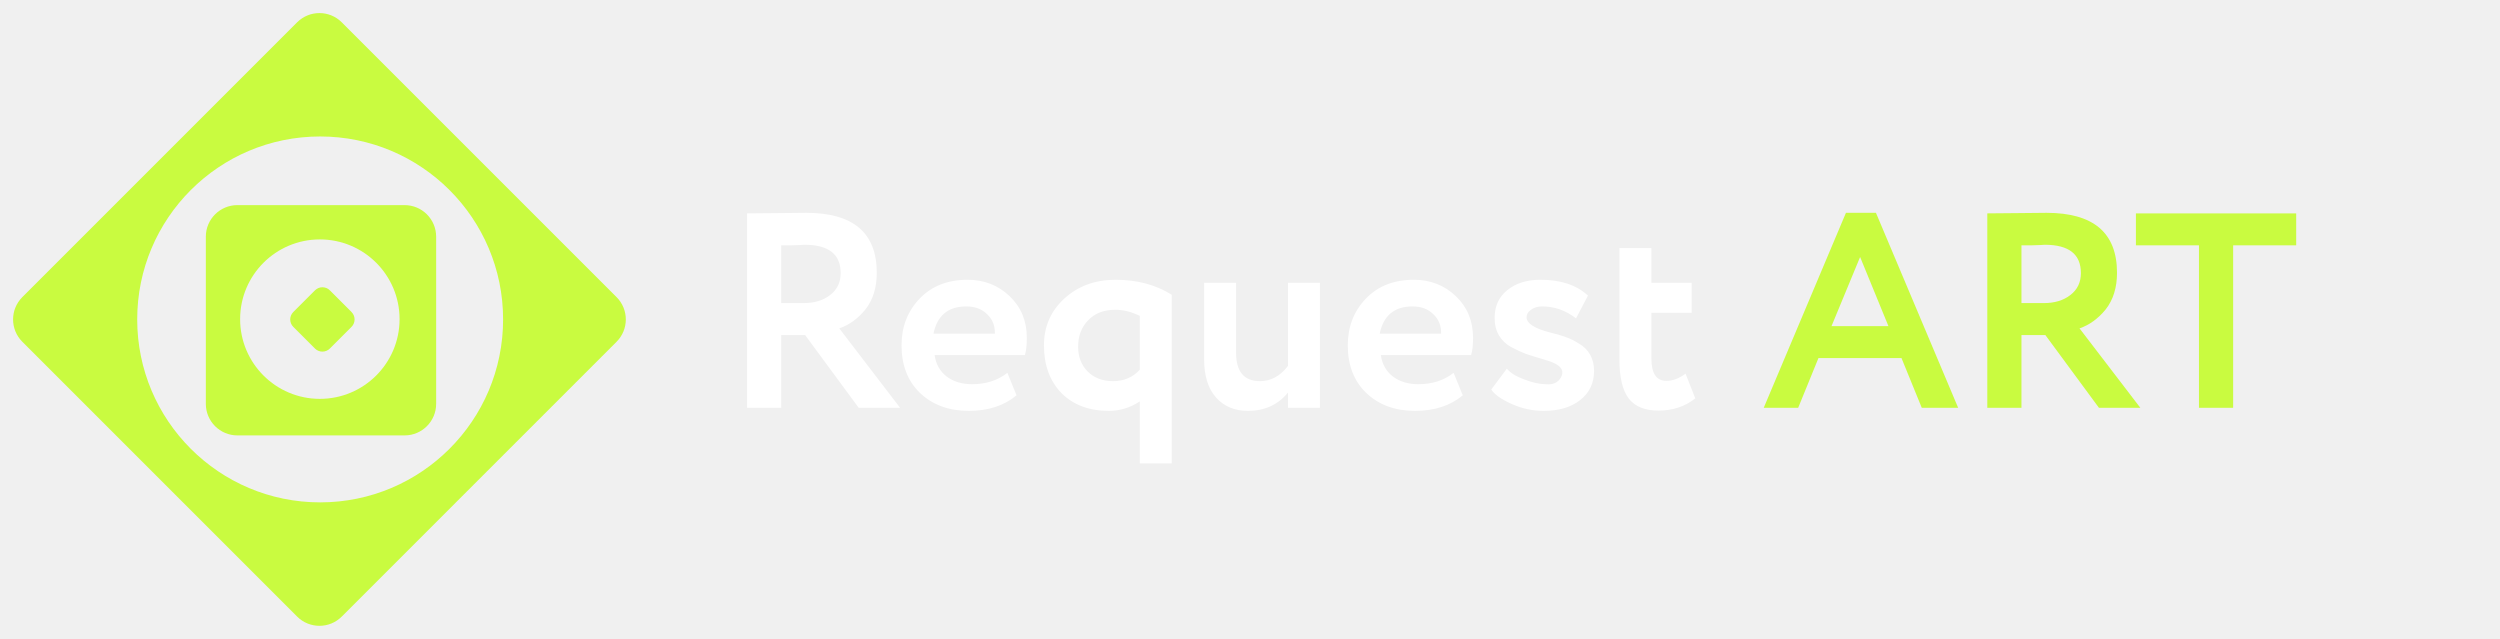
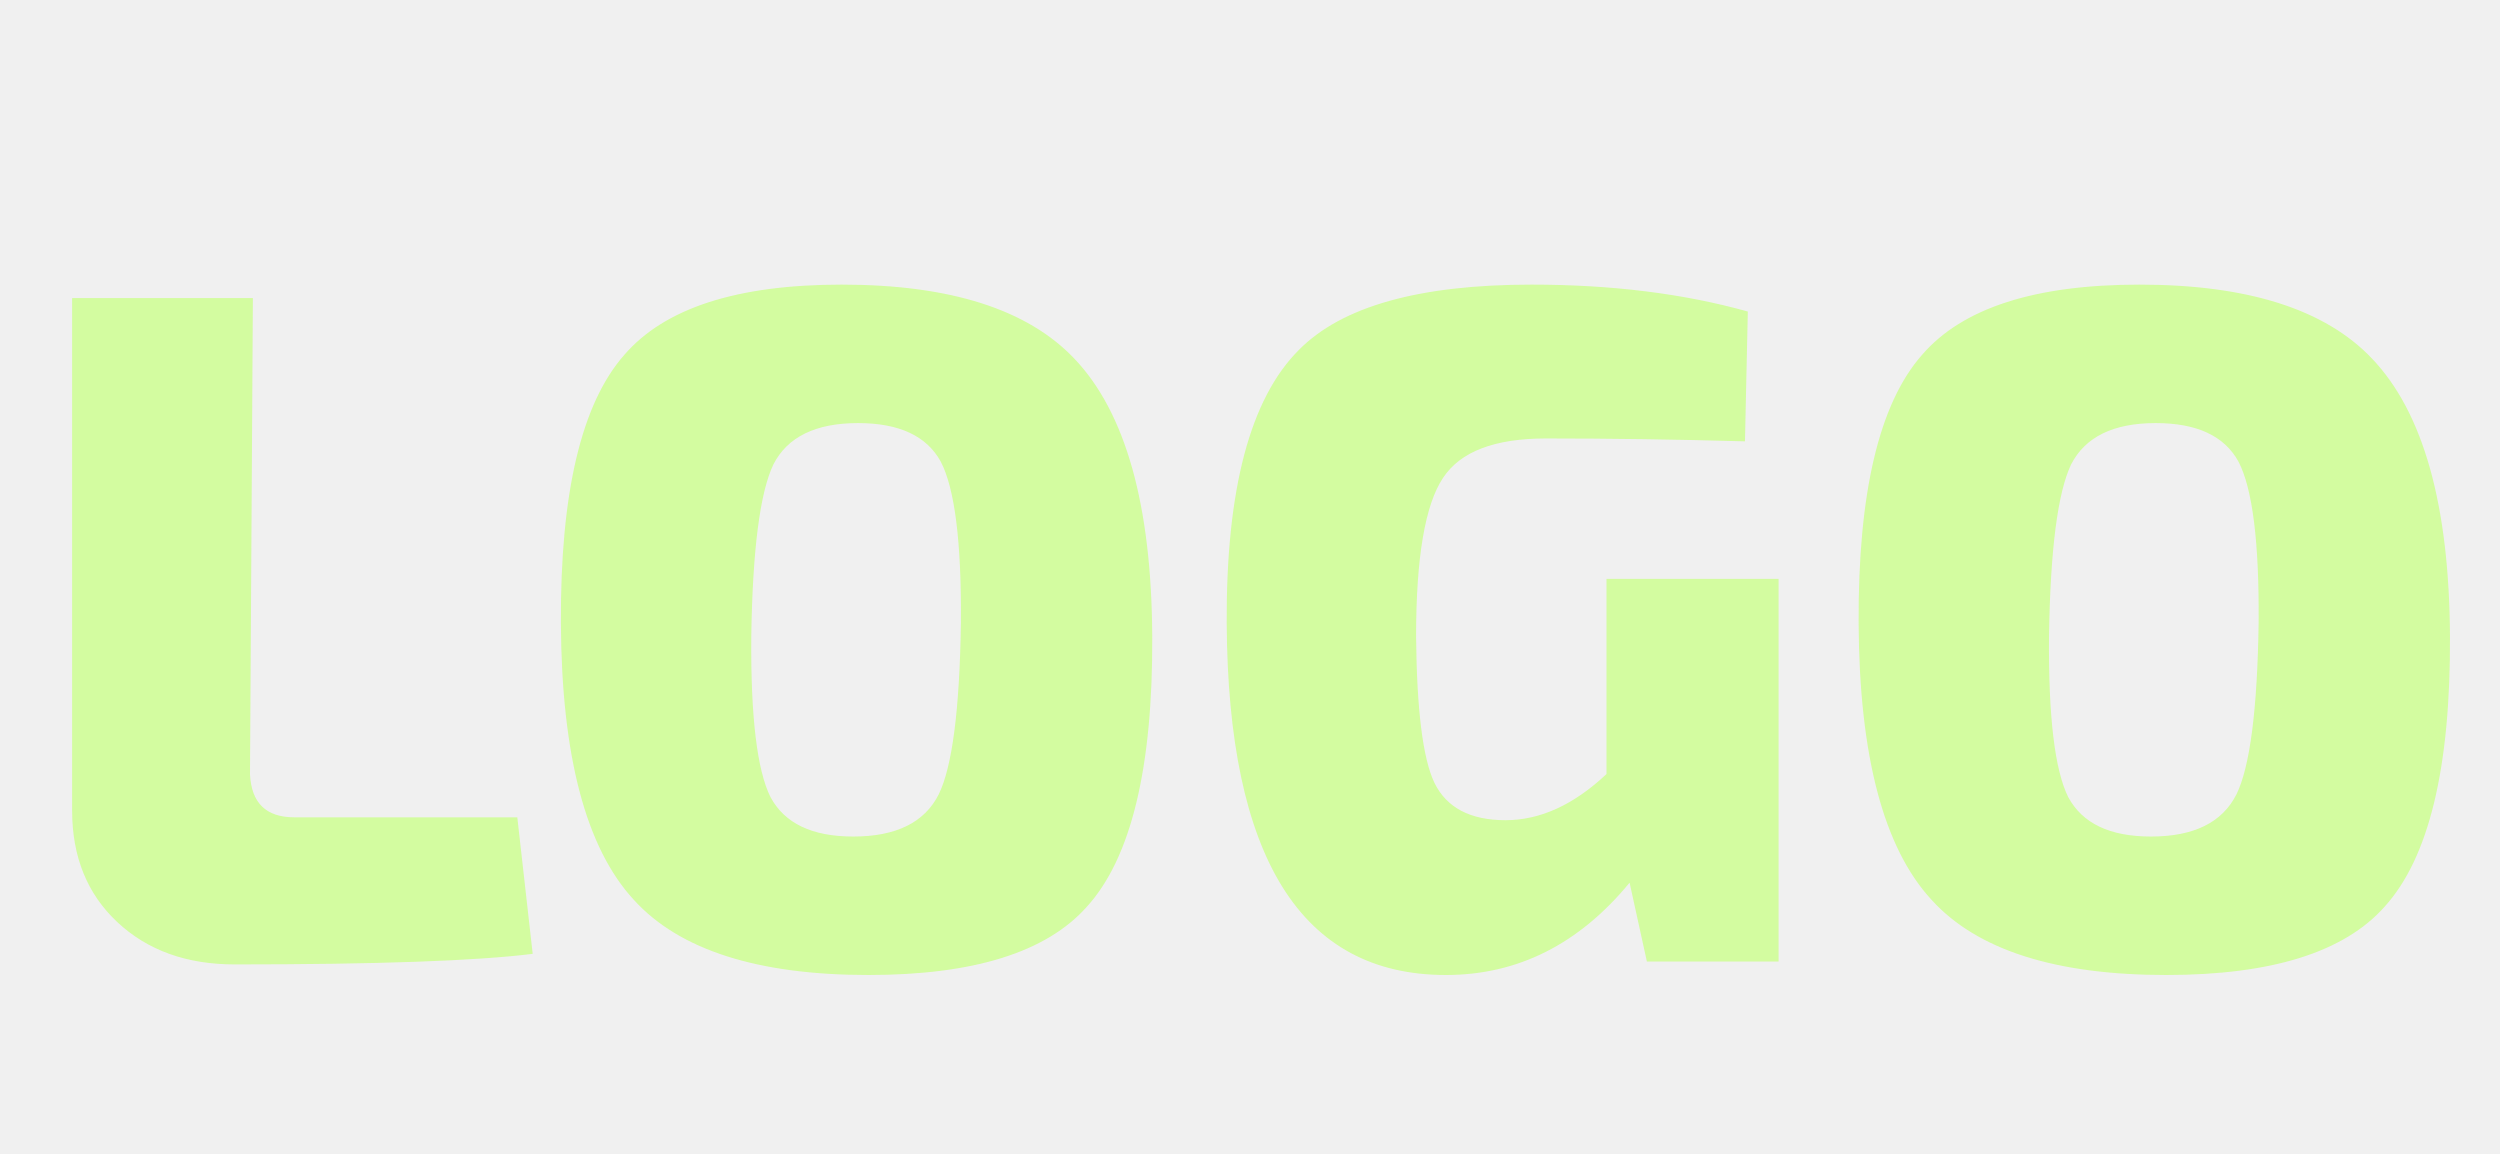
- <svg xmlns="http://www.w3.org/2000/svg" width="180" height="46" viewBox="0 0 180 46" fill="none">
-   <path fill-rule="evenodd" clip-rule="evenodd" d="M1.607 21.393C0.72 22.28 0.72 23.72 1.607 24.607L21.393 44.393C22.28 45.281 23.72 45.281 24.607 44.393L44.393 24.607C45.281 23.72 45.281 22.28 44.393 21.393L24.607 1.607C23.72 0.72 22.28 0.72 21.393 1.607L1.607 21.393ZM23.051 36.171C30.326 36.171 36.223 30.273 36.223 22.998C36.223 15.724 30.326 9.826 23.051 9.826C15.776 9.826 9.879 15.724 9.879 22.998C9.879 30.273 15.776 36.171 23.051 36.171Z" fill="#C9FB40" />
-   <path fill-rule="evenodd" clip-rule="evenodd" d="M17.093 14.768C15.838 14.768 14.82 15.785 14.82 17.04V29.077C14.82 30.332 15.838 31.35 17.093 31.35H29.13C30.385 31.35 31.403 30.332 31.403 29.077V17.04C31.403 15.785 30.385 14.768 29.13 14.768H17.093ZM23.029 28.718C26.199 28.718 28.769 26.148 28.769 22.978C28.769 19.808 26.199 17.238 23.029 17.238C19.859 17.238 17.289 19.808 17.289 22.978C17.289 26.148 19.859 28.718 23.029 28.718Z" fill="#C9FB40" />
-   <rect x="20.582" y="23" width="3.721" height="3.721" rx="0.758" transform="rotate(-45 20.5818 23)" fill="#C9FB40" />
-   <path d="M56.248 24.123V29.363H53.788V15.363C54.481 15.363 55.234 15.357 56.048 15.343C56.861 15.33 57.528 15.323 58.048 15.323C61.434 15.323 63.128 16.763 63.128 19.643C63.128 20.71 62.854 21.59 62.308 22.283C61.761 22.95 61.134 23.403 60.428 23.643L64.808 29.363H61.828L57.968 24.123H56.248ZM57.928 17.623C57.861 17.623 57.754 17.63 57.608 17.643C57.461 17.643 57.254 17.65 56.988 17.663C56.721 17.663 56.474 17.663 56.248 17.663V21.823H57.848C58.634 21.823 59.274 21.63 59.768 21.243C60.274 20.857 60.528 20.33 60.528 19.663C60.528 18.303 59.661 17.623 57.928 17.623ZM72.531 26.843L73.191 28.463C72.298 29.21 71.151 29.583 69.751 29.583C68.311 29.583 67.138 29.15 66.231 28.283C65.351 27.43 64.911 26.29 64.911 24.863C64.911 23.53 65.345 22.41 66.211 21.503C67.078 20.597 68.231 20.143 69.671 20.143C70.858 20.143 71.865 20.537 72.691 21.323C73.518 22.11 73.931 23.11 73.931 24.323C73.931 24.857 73.885 25.27 73.791 25.563H67.291C67.385 26.217 67.671 26.73 68.151 27.103C68.645 27.477 69.258 27.663 69.991 27.663C70.991 27.663 71.838 27.39 72.531 26.843ZM69.571 22.063C68.265 22.063 67.478 22.717 67.211 24.023H71.631C71.645 23.45 71.458 22.983 71.071 22.623C70.698 22.25 70.198 22.063 69.571 22.063ZM84.365 33.363H82.065V28.903C81.372 29.357 80.632 29.583 79.845 29.583C78.419 29.583 77.279 29.157 76.425 28.303C75.585 27.437 75.165 26.29 75.165 24.863C75.165 23.517 75.652 22.397 76.625 21.503C77.612 20.597 78.845 20.143 80.325 20.143C81.872 20.143 83.219 20.503 84.365 21.223V33.363ZM80.145 27.443C80.919 27.443 81.559 27.17 82.065 26.623V22.743C81.465 22.45 80.879 22.303 80.305 22.303C79.479 22.303 78.825 22.557 78.345 23.063C77.865 23.557 77.625 24.19 77.625 24.963C77.625 25.683 77.852 26.277 78.305 26.743C78.772 27.21 79.385 27.443 80.145 27.443ZM92.737 20.363H95.037V29.363H92.737V28.263C92.017 29.143 91.057 29.583 89.857 29.583C88.897 29.583 88.13 29.263 87.557 28.623C86.984 27.983 86.697 27.063 86.697 25.863V20.363H88.997V25.383C88.997 26.757 89.57 27.443 90.717 27.443C91.504 27.443 92.177 27.077 92.737 26.343V20.363ZM104.66 26.843L105.32 28.463C104.427 29.21 103.28 29.583 101.88 29.583C100.44 29.583 99.267 29.15 98.36 28.283C97.48 27.43 97.04 26.29 97.04 24.863C97.04 23.53 97.474 22.41 98.34 21.503C99.207 20.597 100.36 20.143 101.8 20.143C102.987 20.143 103.994 20.537 104.82 21.323C105.647 22.11 106.06 23.11 106.06 24.323C106.06 24.857 106.014 25.27 105.92 25.563H99.42C99.514 26.217 99.8 26.73 100.28 27.103C100.774 27.477 101.387 27.663 102.12 27.663C103.12 27.663 103.967 27.39 104.66 26.843ZM101.7 22.063C100.394 22.063 99.607 22.717 99.34 24.023H103.76C103.774 23.45 103.587 22.983 103.2 22.623C102.827 22.25 102.327 22.063 101.7 22.063ZM107.613 22.883C107.613 22.043 107.919 21.377 108.533 20.883C109.146 20.39 109.939 20.143 110.913 20.143C112.379 20.143 113.519 20.523 114.333 21.283L113.473 22.923C112.739 22.35 111.926 22.063 111.033 22.063C110.713 22.063 110.446 22.143 110.233 22.303C110.019 22.45 109.913 22.63 109.913 22.843C109.913 23.283 110.479 23.65 111.613 23.943C112.026 24.037 112.393 24.143 112.713 24.263C113.033 24.37 113.359 24.53 113.693 24.743C114.039 24.943 114.306 25.21 114.493 25.543C114.679 25.877 114.773 26.263 114.773 26.703C114.773 27.583 114.439 28.283 113.773 28.803C113.119 29.323 112.239 29.583 111.133 29.583C110.346 29.583 109.579 29.417 108.833 29.083C108.073 28.737 107.586 28.39 107.373 28.043L108.493 26.543C108.746 26.85 109.166 27.11 109.753 27.323C110.353 27.55 110.866 27.663 111.293 27.663C111.813 27.717 112.179 27.55 112.393 27.163C112.606 26.763 112.466 26.437 111.973 26.183C111.773 26.077 111.459 25.963 111.033 25.843C110.619 25.723 110.233 25.603 109.873 25.483C109.526 25.35 109.166 25.183 108.793 24.983C108.433 24.783 108.146 24.51 107.933 24.163C107.719 23.803 107.613 23.377 107.613 22.883ZM116.6 25.943V17.863H118.9V20.363H121.8V22.523H118.9V25.803C118.9 26.883 119.26 27.423 119.98 27.423C120.433 27.423 120.893 27.25 121.36 26.903L122.06 28.683C121.326 29.27 120.44 29.563 119.4 29.563C118.426 29.563 117.713 29.27 117.26 28.683C116.82 28.083 116.6 27.17 116.6 25.943Z" fill="white" />
-   <path d="M129.468 29.363H126.988L132.908 15.323H135.068L140.988 29.363H138.368L136.908 25.783H130.928L129.468 29.363ZM135.968 23.483L133.928 18.503L131.868 23.483H135.968ZM145.545 24.123V29.363H143.085V15.363C143.778 15.363 144.531 15.357 145.345 15.343C146.158 15.33 146.825 15.323 147.345 15.323C150.731 15.323 152.425 16.763 152.425 19.643C152.425 20.71 152.151 21.59 151.605 22.283C151.058 22.95 150.431 23.403 149.725 23.643L154.105 29.363H151.125L147.265 24.123H145.545ZM147.225 17.623C147.158 17.623 147.051 17.63 146.905 17.643C146.758 17.643 146.551 17.65 146.285 17.663C146.018 17.663 145.771 17.663 145.545 17.663V21.823H147.145C147.931 21.823 148.571 21.63 149.065 21.243C149.571 20.857 149.825 20.33 149.825 19.663C149.825 18.303 148.958 17.623 147.225 17.623ZM158.326 17.663H153.786V15.363H165.326V17.663H160.786V29.363H158.326V17.663Z" fill="#C9FB40" />
+ <svg xmlns="http://www.w3.org/2000/svg" width="78" height="36" viewBox="0 0 78 36" fill="none">
+   <path d="M7.8 24.15C7.84 25.05 8.3 25.5 9.18 25.5H16.14L16.62 29.76C14.86 29.98 11.76 30.09 7.32 30.09C5.82 30.09 4.6 29.65 3.66 28.77C2.72 27.89 2.25 26.73 2.25 25.29V9.3H7.89L7.8 24.15ZM26.26 8.88C29.64 8.88 32.06 9.65 33.52 11.19C35.12 12.87 35.93 15.76 35.95 19.86C35.97 23.96 35.29 26.77 33.91 28.29C32.65 29.71 30.38 30.42 27.1 30.42C23.64 30.42 21.2 29.64 19.78 28.08C18.28 26.46 17.52 23.58 17.5 19.44C17.48 15.38 18.14 12.59 19.48 11.07C20.74 9.61 23 8.88 26.26 8.88ZM26.77 13.2C25.45 13.2 24.57 13.63 24.13 14.49C23.71 15.37 23.48 17.16 23.44 19.86C23.42 22.36 23.62 24.03 24.04 24.87C24.48 25.69 25.34 26.1 26.62 26.1C27.96 26.1 28.85 25.66 29.29 24.78C29.71 23.92 29.94 22.14 29.98 19.44C30 16.92 29.79 15.24 29.35 14.4C28.91 13.6 28.05 13.2 26.77 13.2ZM55.492 18.06V30H51.383L50.843 27.54C49.263 29.46 47.352 30.42 45.112 30.42C40.593 30.42 38.312 26.76 38.273 19.44C38.252 15.28 39.002 12.44 40.523 10.92C41.862 9.56 44.282 8.88 47.782 8.88C50.282 8.88 52.532 9.16 54.532 9.72L54.443 13.77C52.303 13.71 50.233 13.68 48.233 13.68C46.633 13.68 45.562 14.09 45.023 14.91C44.462 15.75 44.182 17.4 44.182 19.86C44.203 22.14 44.392 23.66 44.752 24.42C45.133 25.2 45.873 25.59 46.972 25.59C48.053 25.59 49.102 25.11 50.123 24.15V18.06H55.492ZM66.749 8.88C70.129 8.88 72.549 9.65 74.009 11.19C75.609 12.87 76.419 15.76 76.439 19.86C76.459 23.96 75.779 26.77 74.399 28.29C73.139 29.71 70.869 30.42 67.589 30.42C64.129 30.42 61.689 29.64 60.269 28.08C58.769 26.46 58.009 23.58 57.989 19.44C57.969 15.38 58.629 12.59 59.969 11.07C61.229 9.61 63.489 8.88 66.749 8.88ZM67.259 13.2C65.939 13.2 65.059 13.63 64.619 14.49C64.199 15.37 63.969 17.16 63.929 19.86C63.909 22.36 64.109 24.03 64.529 24.87C64.969 25.69 65.829 26.1 67.109 26.1C68.449 26.1 69.339 25.66 69.779 24.78C70.199 23.92 70.429 22.14 70.469 19.44C70.489 16.92 70.279 15.24 69.839 14.4C69.399 13.6 68.539 13.2 67.259 13.2Z" fill="#D3FCA0" />
</svg>
